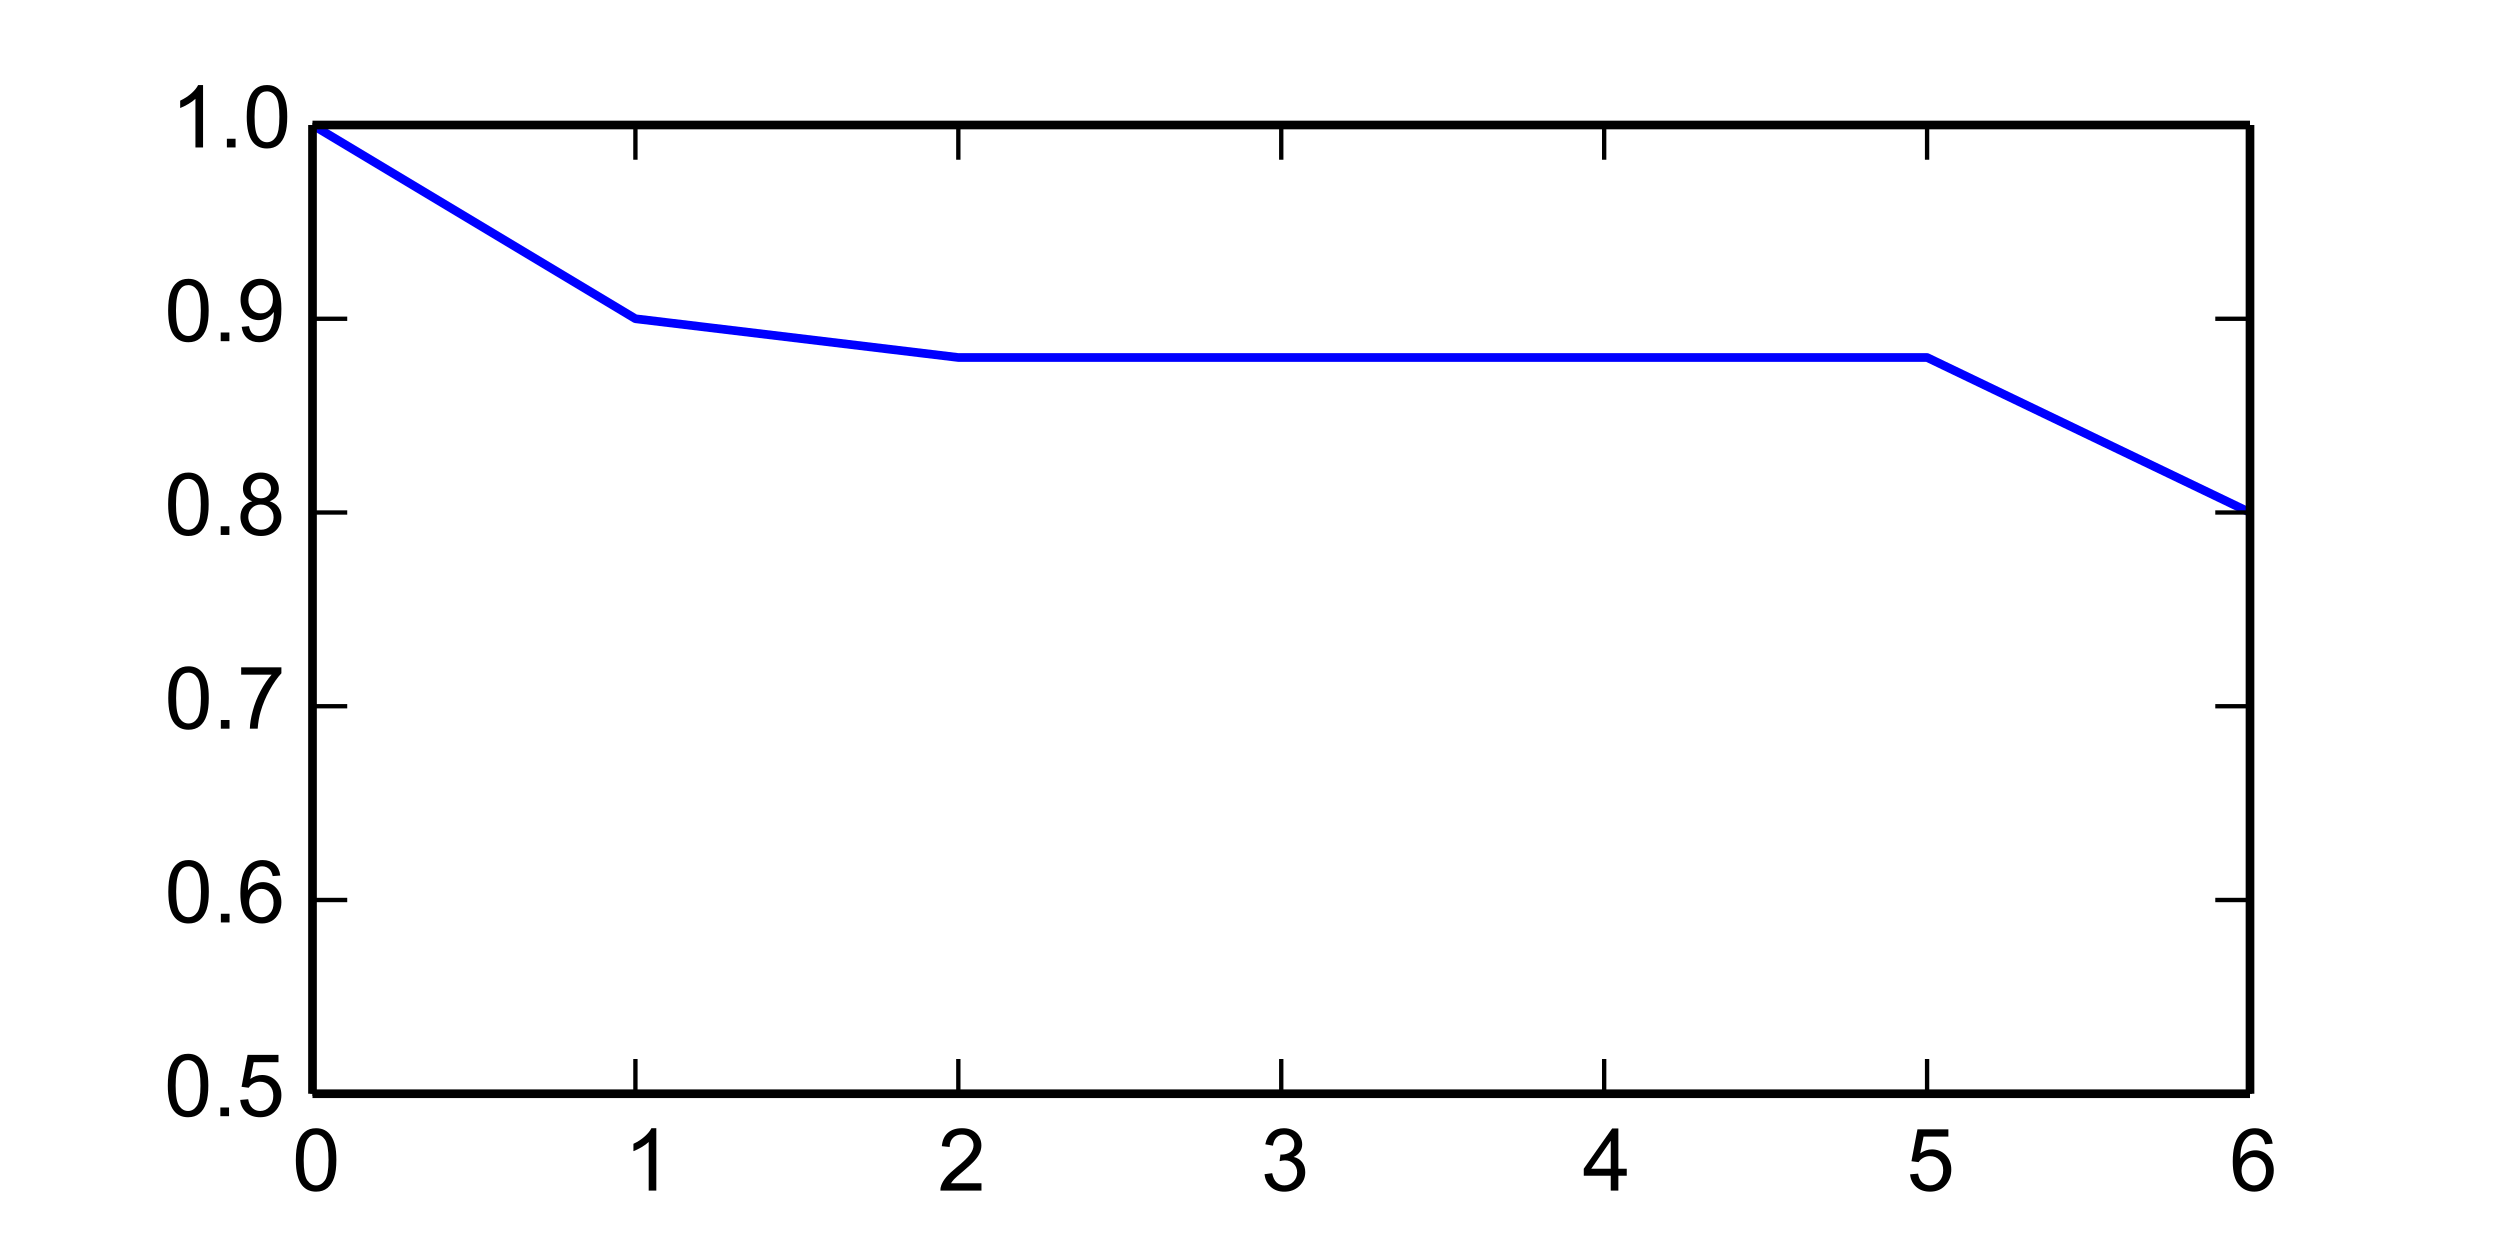
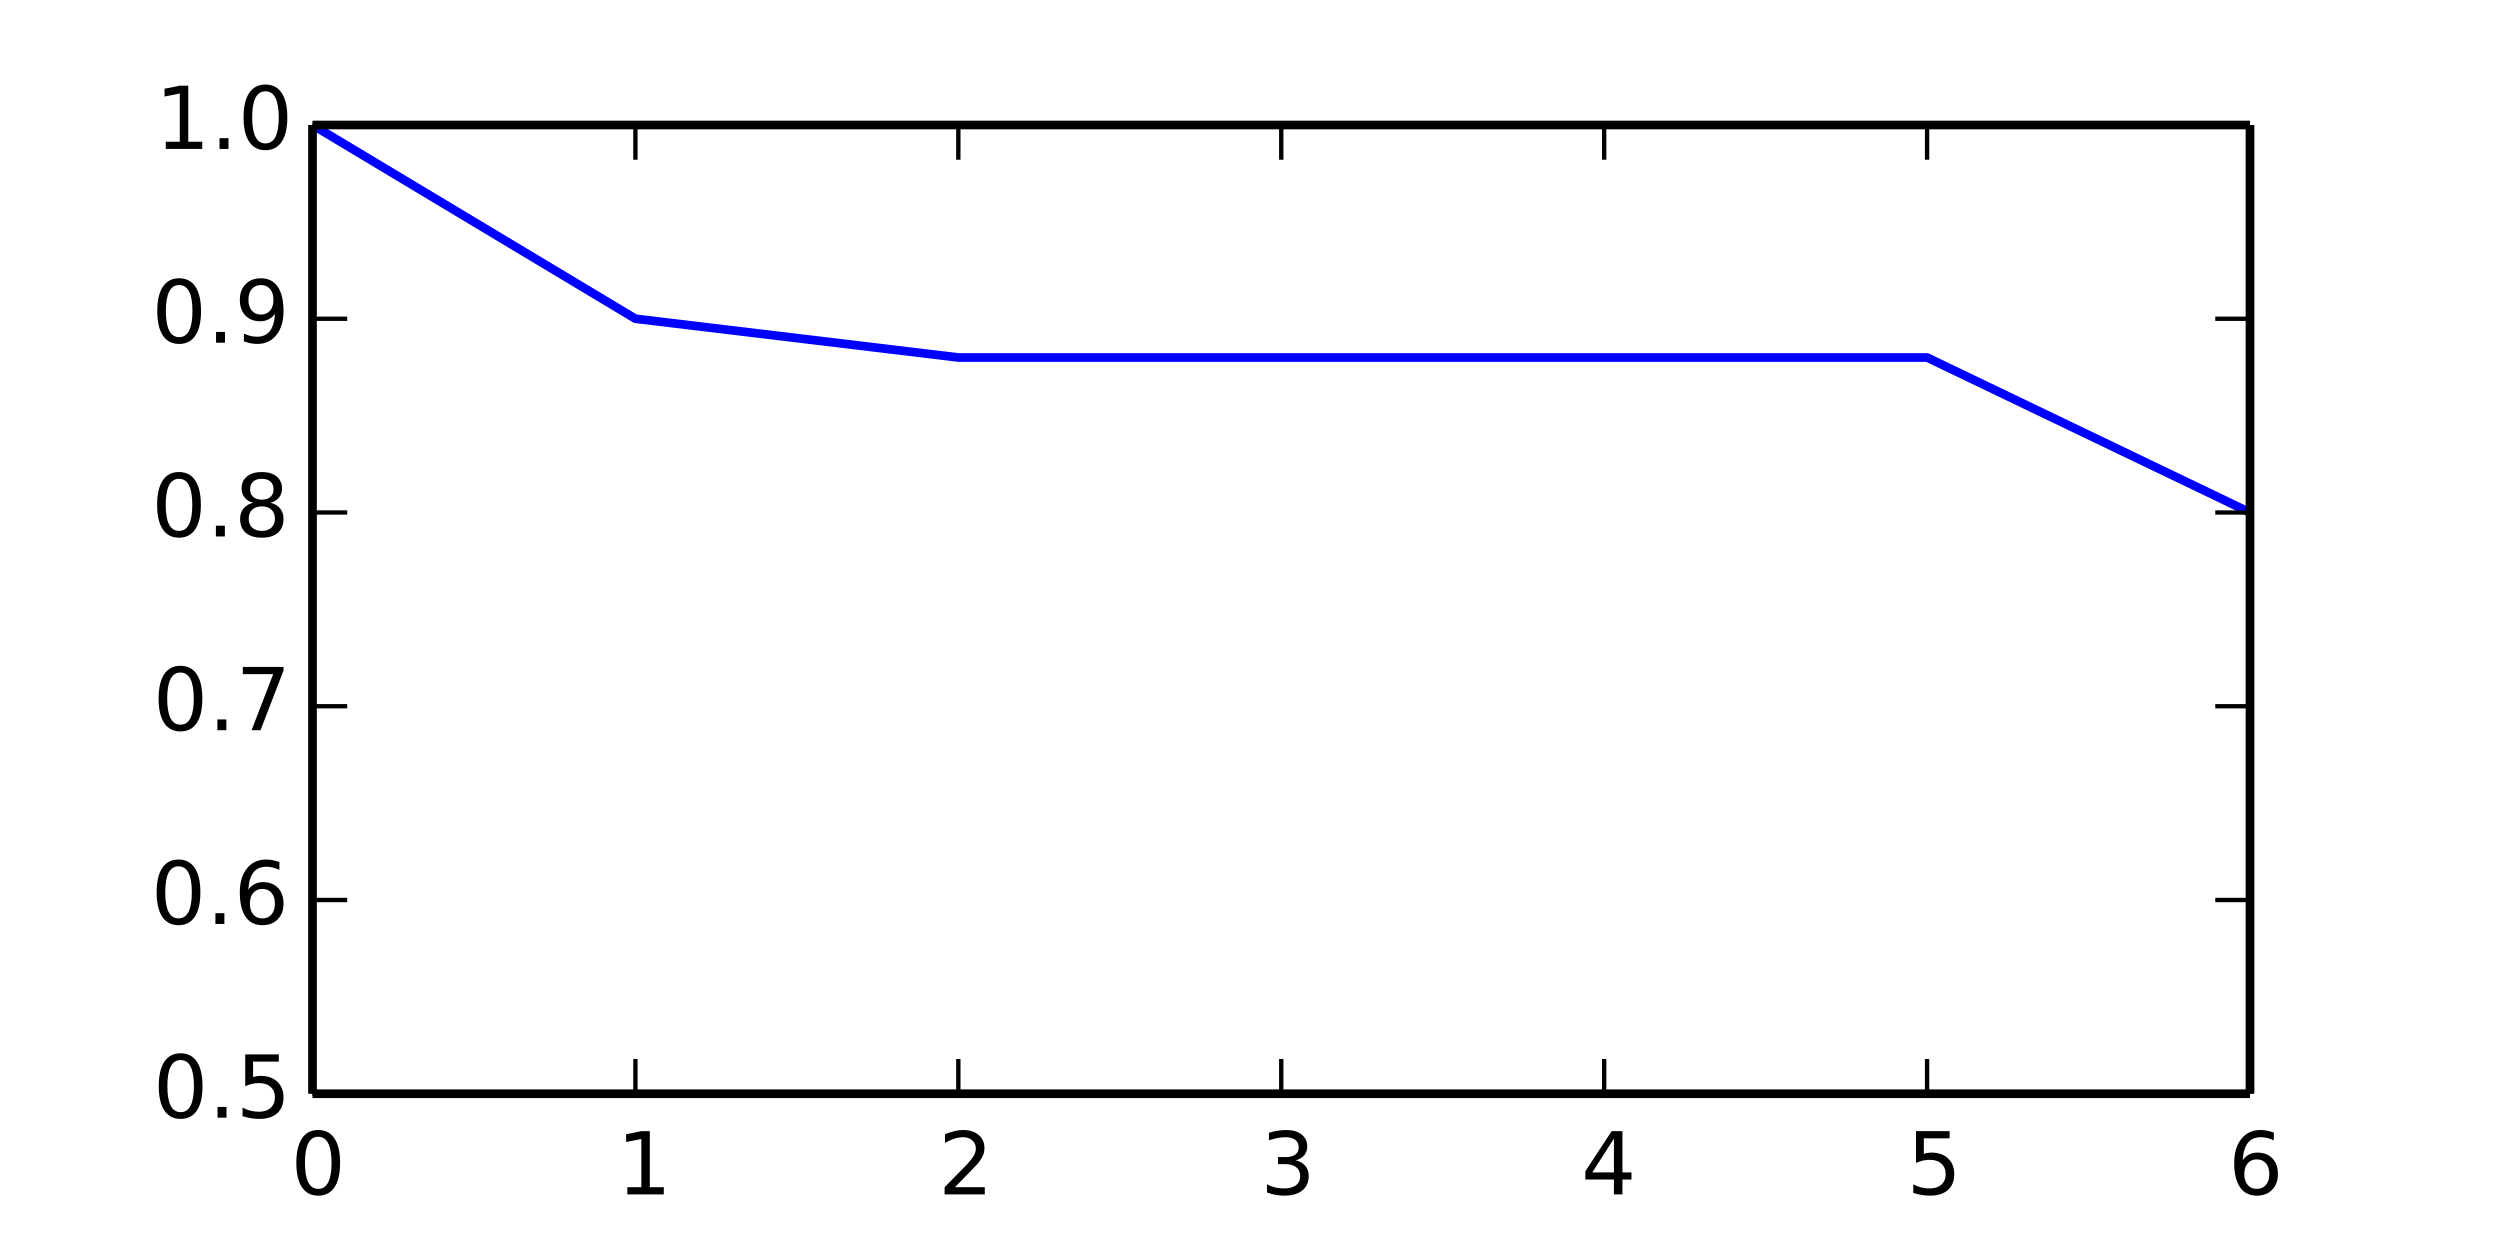
<svg xmlns="http://www.w3.org/2000/svg" xmlns:xlink="http://www.w3.org/1999/xlink" height="144pt" version="1.1" viewBox="0 0 288 144" width="288pt">
  <defs>
    <style type="text/css">
*{stroke-linecap:butt;stroke-linejoin:round;}
  </style>
  </defs>
  <g id="figure_1">
    <g id="patch_1">
      <path d=" M0 144 L288 144 L288 0 L0 0 z " style="fill:#ffffff;" />
    </g>
    <g id="axes_1">
      <g id="patch_2">
        <path d=" M36 126 L259.2 126 L259.2 14.4 L36 14.4 z " style="fill:#ffffff;" />
      </g>
      <g id="line2d_1">
        <path clip-path="url(#ped6fc7cc58)" d=" M36 14.4 L73.2 36.72 L110.4 41.184 L147.6 41.184 L184.8 41.184 L222 41.184 L259.2 59.04" style="fill:none;stroke:#0000ff;stroke-linecap:square;" />
      </g>
      <g id="matplotlib.axis_1">
        <g id="xtick_1">
          <g id="line2d_2">
            <defs>
              <path d=" M0 0 L0 -4" id="m93b0483c22" style="stroke:#000000;stroke-width:0.5;" />
            </defs>
            <g>
              <use style="stroke:#000000;stroke-width:0.5;" x="36.0" xlink:href="#m93b0483c22" y="126.0" />
            </g>
          </g>
          <g id="line2d_3">
            <defs>
              <path d=" M0 0 L0 4" id="m741efc42ff" style="stroke:#000000;stroke-width:0.5;" />
            </defs>
            <g>
              <use style="stroke:#000000;stroke-width:0.5;" x="36.0" xlink:href="#m741efc42ff" y="14.4" />
            </g>
          </g>
          <g id="text_1">
            <defs>
-               <path d=" M4.156 35.297 Q4.156 48 6.766 55.734 Q9.375 63.484 14.516 67.672 Q19.672 71.875 27.484 71.875 Q33.25 71.875 37.594 69.547 Q41.938 67.234 44.766 62.859 Q47.609 58.5 49.219 52.219 Q50.828 45.953 50.828 35.297 Q50.828 22.703 48.234 14.969 Q45.656 7.234 40.5 3 Q35.359 -1.219 27.484 -1.219 Q17.141 -1.219 11.234 6.203 Q4.156 15.141 4.156 35.297 M13.188 35.297 Q13.188 17.672 17.312 11.828 Q21.438 6 27.484 6 Q33.547 6 37.672 11.859 Q41.797 17.719 41.797 35.297 Q41.797 52.984 37.672 58.781 Q33.547 64.594 27.391 64.594 Q21.344 64.594 17.719 59.469 Q13.188 52.938 13.188 35.297" id="ArialMT-30" />
-             </defs>
-             <g transform="translate(33.66641 137.1578)scale(0.1 -0.1)">
-               <use xlink:href="#ArialMT-30" />
+               <path d=" M31.781 66.406 Q24.172 66.406 20.328 58.906 Q16.5 51.422 16.5 36.375 Q16.5 21.391 20.328 13.891 Q24.172 6.391 31.781 6.391 Q39.453 6.391 43.281 13.891 Q47.125 21.391 47.125 36.375 Q47.125 51.422 43.281 58.906 Q39.453 66.406 31.781 66.406 M31.781 74.219 Q44.047 74.219 50.516 64.516 Q56.984 54.828 56.984 36.375 Q56.984 17.969 50.516 8.266 Q44.047 -1.422 31.781 -1.422 Q19.531 -1.422 13.062 8.266 Q6.594 17.969 6.594 36.375 Q6.594 54.828 13.062 64.516 Q19.531 74.219 31.781 74.219" id="BitstreamVeraSans-Roman-30" />
+             </defs>
+             <g transform="translate(33.48047 137.5984)scale(0.1 -0.1)">
+               <use xlink:href="#BitstreamVeraSans-Roman-30" />
            </g>
          </g>
        </g>
        <g id="xtick_2">
          <g id="line2d_4">
            <g>
              <use style="stroke:#000000;stroke-width:0.5;" x="73.2" xlink:href="#m93b0483c22" y="126.0" />
            </g>
          </g>
          <g id="line2d_5">
            <g>
              <use style="stroke:#000000;stroke-width:0.5;" x="73.2" xlink:href="#m741efc42ff" y="14.4" />
            </g>
          </g>
          <g id="text_2">
            <defs>
-               <path d=" M37.25 0 L28.469 0 L28.469 56 Q25.297 52.984 20.141 49.953 Q14.984 46.922 10.891 45.406 L10.891 53.906 Q18.266 57.375 23.781 62.297 Q29.297 67.234 31.594 71.875 L37.25 71.875 z " id="ArialMT-31" />
-             </defs>
-             <g transform="translate(71.88203 137.1578)scale(0.1 -0.1)">
-               <use xlink:href="#ArialMT-31" />
+               <path d=" M12.406 8.297 L28.516 8.297 L28.516 63.922 L10.984 60.406 L10.984 69.391 L28.422 72.906 L38.281 72.906 L38.281 8.297 L54.391 8.297 L54.391 0 L12.406 0 z " id="BitstreamVeraSans-Roman-31" />
+             </defs>
+             <g transform="translate(71.02969 137.5984)scale(0.1 -0.1)">
+               <use xlink:href="#BitstreamVeraSans-Roman-31" />
            </g>
          </g>
        </g>
        <g id="xtick_3">
          <g id="line2d_6">
            <g>
              <use style="stroke:#000000;stroke-width:0.5;" x="110.4" xlink:href="#m93b0483c22" y="126.0" />
            </g>
          </g>
          <g id="line2d_7">
            <g>
              <use style="stroke:#000000;stroke-width:0.5;" x="110.4" xlink:href="#m741efc42ff" y="14.4" />
            </g>
          </g>
          <g id="text_3">
            <defs>
-               <path d=" M50.344 8.453 L50.344 0 L3.031 0 Q2.938 3.172 4.047 6.109 Q5.859 10.938 9.828 15.625 Q13.812 20.312 21.344 26.469 Q33.016 36.031 37.109 41.625 Q41.219 47.219 41.219 52.203 Q41.219 57.422 37.469 61 Q33.734 64.594 27.734 64.594 Q21.391 64.594 17.578 60.781 Q13.766 56.984 13.719 50.25 L4.688 51.172 Q5.609 61.281 11.656 66.578 Q17.719 71.875 27.938 71.875 Q38.234 71.875 44.234 66.156 Q50.25 60.453 50.25 52 Q50.25 47.703 48.484 43.547 Q46.734 39.406 42.656 34.812 Q38.578 30.219 29.109 22.219 Q21.188 15.578 18.938 13.203 Q16.703 10.844 15.234 8.453 z " id="ArialMT-32" />
-             </defs>
-             <g transform="translate(108.0297 137.1578)scale(0.1 -0.1)">
-               <use xlink:href="#ArialMT-32" />
+               <path d=" M19.188 8.297 L53.609 8.297 L53.609 0 L7.328 0 L7.328 8.297 Q12.938 14.109 22.625 23.891 Q32.328 33.688 34.812 36.531 Q39.547 41.844 41.422 45.531 Q43.312 49.219 43.312 52.781 Q43.312 58.594 39.234 62.25 Q35.156 65.922 28.609 65.922 Q23.969 65.922 18.812 64.312 Q13.672 62.703 7.812 59.422 L7.812 69.391 Q13.766 71.781 18.938 73 Q24.125 74.219 28.422 74.219 Q39.75 74.219 46.484 68.547 Q53.219 62.891 53.219 53.422 Q53.219 48.922 51.531 44.891 Q49.859 40.875 45.406 35.406 Q44.188 33.984 37.641 27.219 Q31.109 20.453 19.188 8.297" id="BitstreamVeraSans-Roman-32" />
+             </defs>
+             <g transform="translate(108.0859 137.5984)scale(0.1 -0.1)">
+               <use xlink:href="#BitstreamVeraSans-Roman-32" />
            </g>
          </g>
        </g>
        <g id="xtick_4">
          <g id="line2d_8">
            <g>
              <use style="stroke:#000000;stroke-width:0.5;" x="147.6" xlink:href="#m93b0483c22" y="126.0" />
            </g>
          </g>
          <g id="line2d_9">
            <g>
              <use style="stroke:#000000;stroke-width:0.5;" x="147.6" xlink:href="#m741efc42ff" y="14.4" />
            </g>
          </g>
          <g id="text_4">
            <defs>
-               <path d=" M4.203 18.891 L12.984 20.062 Q14.5 12.594 18.141 9.297 Q21.781 6 27 6 Q33.203 6 37.469 10.297 Q41.75 14.594 41.75 20.953 Q41.75 27 37.797 30.922 Q33.844 34.859 27.734 34.859 Q25.25 34.859 21.531 33.891 L22.516 41.609 Q23.391 41.5 23.922 41.5 Q29.547 41.5 34.031 44.422 Q38.531 47.359 38.531 53.469 Q38.531 58.297 35.25 61.469 Q31.984 64.656 26.812 64.656 Q21.688 64.656 18.266 61.422 Q14.844 58.203 13.875 51.766 L5.078 53.328 Q6.688 62.156 12.391 67.016 Q18.109 71.875 26.609 71.875 Q32.469 71.875 37.391 69.359 Q42.328 66.844 44.938 62.5 Q47.562 58.156 47.562 53.266 Q47.562 48.641 45.062 44.828 Q42.578 41.016 37.703 38.766 Q44.047 37.312 47.562 32.688 Q51.078 28.078 51.078 21.141 Q51.078 11.766 44.234 5.25 Q37.406 -1.266 26.953 -1.266 Q17.531 -1.266 11.297 4.344 Q5.078 9.969 4.203 18.891" id="ArialMT-33" />
-             </defs>
-             <g transform="translate(145.2562 137.1578)scale(0.1 -0.1)">
-               <use xlink:href="#ArialMT-33" />
+               <path d=" M40.578 39.312 Q47.656 37.797 51.625 33 Q55.609 28.219 55.609 21.188 Q55.609 10.406 48.188 4.484 Q40.766 -1.422 27.094 -1.422 Q22.516 -1.422 17.656 -0.516 Q12.797 0.391 7.625 2.203 L7.625 11.719 Q11.719 9.328 16.594 8.109 Q21.484 6.891 26.812 6.891 Q36.078 6.891 40.938 10.547 Q45.797 14.203 45.797 21.188 Q45.797 27.641 41.281 31.266 Q36.766 34.906 28.719 34.906 L20.219 34.906 L20.219 43.016 L29.109 43.016 Q36.375 43.016 40.234 45.922 Q44.094 48.828 44.094 54.297 Q44.094 59.906 40.109 62.906 Q36.141 65.922 28.719 65.922 Q24.656 65.922 20.016 65.031 Q15.375 64.156 9.812 62.312 L9.812 71.094 Q15.438 72.656 20.344 73.438 Q25.25 74.219 29.594 74.219 Q40.828 74.219 47.359 69.109 Q53.906 64.016 53.906 55.328 Q53.906 49.266 50.438 45.094 Q46.969 40.922 40.578 39.312" id="BitstreamVeraSans-Roman-33" />
+             </defs>
+             <g transform="translate(145.2008 137.5984)scale(0.1 -0.1)">
+               <use xlink:href="#BitstreamVeraSans-Roman-33" />
            </g>
          </g>
        </g>
        <g id="xtick_5">
          <g id="line2d_10">
            <g>
              <use style="stroke:#000000;stroke-width:0.5;" x="184.8" xlink:href="#m93b0483c22" y="126.0" />
            </g>
          </g>
          <g id="line2d_11">
            <g>
              <use style="stroke:#000000;stroke-width:0.5;" x="184.8" xlink:href="#m741efc42ff" y="14.4" />
            </g>
          </g>
          <g id="text_5">
            <defs>
-               <path d=" M32.328 0 L32.328 17.141 L1.266 17.141 L1.266 25.203 L33.938 71.578 L41.109 71.578 L41.109 25.203 L50.781 25.203 L50.781 17.141 L41.109 17.141 L41.109 0 z  M32.328 25.203 L32.328 57.469 L9.906 25.203 z " id="ArialMT-34" />
-             </defs>
-             <g transform="translate(182.3242 137.1578)scale(0.1 -0.1)">
-               <use xlink:href="#ArialMT-34" />
+               <path d=" M37.797 64.312 L12.891 25.391 L37.797 25.391 z  M35.203 72.906 L47.609 72.906 L47.609 25.391 L58.016 25.391 L58.016 17.188 L47.609 17.188 L47.609 0 L37.797 0 L37.797 17.188 L4.891 17.188 L4.891 26.703 z " id="BitstreamVeraSans-Roman-34" />
+             </defs>
+             <g transform="translate(182.1438 137.5984)scale(0.1 -0.1)">
+               <use xlink:href="#BitstreamVeraSans-Roman-34" />
            </g>
          </g>
        </g>
        <g id="xtick_6">
          <g id="line2d_12">
            <g>
              <use style="stroke:#000000;stroke-width:0.5;" x="222.0" xlink:href="#m93b0483c22" y="126.0" />
            </g>
          </g>
          <g id="line2d_13">
            <g>
              <use style="stroke:#000000;stroke-width:0.5;" x="222.0" xlink:href="#m741efc42ff" y="14.4" />
            </g>
          </g>
          <g id="text_6">
            <defs>
-               <path d=" M4.156 18.75 L13.375 19.531 Q14.406 12.797 18.141 9.391 Q21.875 6 27.156 6 Q33.5 6 37.891 10.781 Q42.281 15.578 42.281 23.484 Q42.281 31 38.062 35.344 Q33.844 39.703 27 39.703 Q22.75 39.703 19.328 37.766 Q15.922 35.844 13.969 32.766 L5.719 33.844 L12.641 70.609 L48.25 70.609 L48.25 62.203 L19.672 62.203 L15.828 42.969 Q22.266 47.469 29.344 47.469 Q38.719 47.469 45.156 40.969 Q51.609 34.469 51.609 24.266 Q51.609 14.547 45.953 7.469 Q39.062 -1.219 27.156 -1.219 Q17.391 -1.219 11.203 4.25 Q5.031 9.719 4.156 18.75" id="ArialMT-35" />
-             </defs>
-             <g transform="translate(219.6273 137.1578)scale(0.1 -0.1)">
-               <use xlink:href="#ArialMT-35" />
+               <path d=" M10.797 72.906 L49.516 72.906 L49.516 64.594 L19.828 64.594 L19.828 46.734 Q21.969 47.469 24.109 47.828 Q26.266 48.188 28.422 48.188 Q40.625 48.188 47.75 41.5 Q54.891 34.812 54.891 23.391 Q54.891 11.625 47.562 5.094 Q40.234 -1.422 26.906 -1.422 Q22.312 -1.422 17.547 -0.641 Q12.797 0.141 7.719 1.703 L7.719 11.625 Q12.109 9.234 16.797 8.062 Q21.484 6.891 26.703 6.891 Q35.156 6.891 40.078 11.328 Q45.016 15.766 45.016 23.391 Q45.016 31 40.078 35.438 Q35.156 39.891 26.703 39.891 Q22.75 39.891 18.812 39.016 Q14.891 38.141 10.797 36.281 z " id="BitstreamVeraSans-Roman-35" />
+             </defs>
+             <g transform="translate(219.6414 137.5984)scale(0.1 -0.1)">
+               <use xlink:href="#BitstreamVeraSans-Roman-35" />
            </g>
          </g>
        </g>
        <g id="xtick_7">
          <g id="line2d_14">
            <g>
              <use style="stroke:#000000;stroke-width:0.5;" x="259.2" xlink:href="#m93b0483c22" y="126.0" />
            </g>
          </g>
          <g id="line2d_15">
            <g>
              <use style="stroke:#000000;stroke-width:0.5;" x="259.2" xlink:href="#m741efc42ff" y="14.4" />
            </g>
          </g>
          <g id="text_7">
            <defs>
-               <path d=" M49.75 54.047 L41.016 53.375 Q39.844 58.547 37.703 60.891 Q34.125 64.656 28.906 64.656 Q24.703 64.656 21.531 62.312 Q17.391 59.281 14.984 53.469 Q12.594 47.656 12.5 36.922 Q15.672 41.75 20.266 44.094 Q24.859 46.438 29.891 46.438 Q38.672 46.438 44.844 39.969 Q51.031 33.5 51.031 23.25 Q51.031 16.5 48.125 10.719 Q45.219 4.938 40.141 1.859 Q35.062 -1.219 28.609 -1.219 Q17.625 -1.219 10.688 6.859 Q3.766 14.938 3.766 33.5 Q3.766 54.25 11.422 63.672 Q18.109 71.875 29.438 71.875 Q37.891 71.875 43.281 67.141 Q48.688 62.406 49.75 54.047 M13.875 23.188 Q13.875 18.656 15.797 14.5 Q17.719 10.359 21.188 8.172 Q24.656 6 28.469 6 Q34.031 6 38.031 10.484 Q42.047 14.984 42.047 22.703 Q42.047 30.125 38.078 34.391 Q34.125 38.672 28.125 38.672 Q22.172 38.672 18.016 34.391 Q13.875 30.125 13.875 23.188" id="ArialMT-36" />
-             </defs>
-             <g transform="translate(256.8367 137.1578)scale(0.1 -0.1)">
-               <use xlink:href="#ArialMT-36" />
+               <path d=" M33.016 40.375 Q26.375 40.375 22.484 35.828 Q18.609 31.297 18.609 23.391 Q18.609 15.531 22.484 10.953 Q26.375 6.391 33.016 6.391 Q39.656 6.391 43.531 10.953 Q47.406 15.531 47.406 23.391 Q47.406 31.297 43.531 35.828 Q39.656 40.375 33.016 40.375 M52.594 71.297 L52.594 62.312 Q48.875 64.062 45.094 64.984 Q41.312 65.922 37.594 65.922 Q27.828 65.922 22.672 59.328 Q17.531 52.734 16.797 39.406 Q19.672 43.656 24.016 45.922 Q28.375 48.188 33.594 48.188 Q44.578 48.188 50.953 41.516 Q57.328 34.859 57.328 23.391 Q57.328 12.156 50.688 5.359 Q44.047 -1.422 33.016 -1.422 Q20.359 -1.422 13.672 8.266 Q6.984 17.969 6.984 36.375 Q6.984 53.656 15.188 63.938 Q23.391 74.219 37.203 74.219 Q40.922 74.219 44.703 73.484 Q48.484 72.75 52.594 71.297" id="BitstreamVeraSans-Roman-36" />
+             </defs>
+             <g transform="translate(256.6828 137.5984)scale(0.1 -0.1)">
+               <use xlink:href="#BitstreamVeraSans-Roman-36" />
            </g>
          </g>
        </g>
      </g>
      <g id="matplotlib.axis_2">
        <g id="ytick_1">
          <g id="line2d_16">
            <defs>
              <path d=" M0 0 L4 0" id="m728421d6d4" style="stroke:#000000;stroke-width:0.5;" />
            </defs>
            <g>
              <use style="stroke:#000000;stroke-width:0.5;" x="36.0" xlink:href="#m728421d6d4" y="126.0" />
            </g>
          </g>
          <g id="line2d_17">
            <defs>
              <path d=" M0 0 L-4 0" id="mcb0005524f" style="stroke:#000000;stroke-width:0.5;" />
            </defs>
            <g>
              <use style="stroke:#000000;stroke-width:0.5;" x="259.2" xlink:href="#mcb0005524f" y="126.0" />
            </g>
          </g>
          <g id="text_8">
            <defs>
-               <path d=" M9.078 0 L9.078 10.016 L19.094 10.016 L19.094 0 z " id="ArialMT-2e" />
-             </defs>
-             <g transform="translate(18.91562 128.5852)scale(0.1 -0.1)">
-               <use xlink:href="#ArialMT-30" />
-               <use x="55.615" xlink:href="#ArialMT-2e" />
-               <use x="83.398" xlink:href="#ArialMT-35" />
+               <path d=" M10.688 12.406 L21 12.406 L21 0 L10.688 0 z " id="BitstreamVeraSans-Roman-2e" />
+             </defs>
+             <g transform="translate(17.62969 128.7594)scale(0.1 -0.1)">
+               <use xlink:href="#BitstreamVeraSans-Roman-30" />
+               <use x="63.623" xlink:href="#BitstreamVeraSans-Roman-2e" />
+               <use x="95.41" xlink:href="#BitstreamVeraSans-Roman-35" />
            </g>
          </g>
        </g>
        <g id="ytick_2">
          <g id="line2d_18">
            <g>
              <use style="stroke:#000000;stroke-width:0.5;" x="36.0" xlink:href="#m728421d6d4" y="103.68" />
            </g>
          </g>
          <g id="line2d_19">
            <g>
              <use style="stroke:#000000;stroke-width:0.5;" x="259.2" xlink:href="#mcb0005524f" y="103.68" />
            </g>
          </g>
          <g id="text_9">
-             <g transform="translate(18.97344 106.2652)scale(0.1 -0.1)">
-               <use xlink:href="#ArialMT-30" />
-               <use x="55.615" xlink:href="#ArialMT-2e" />
-               <use x="83.398" xlink:href="#ArialMT-36" />
+             <g transform="translate(17.38594 106.4394)scale(0.1 -0.1)">
+               <use xlink:href="#BitstreamVeraSans-Roman-30" />
+               <use x="63.623" xlink:href="#BitstreamVeraSans-Roman-2e" />
+               <use x="95.41" xlink:href="#BitstreamVeraSans-Roman-36" />
            </g>
          </g>
        </g>
        <g id="ytick_3">
          <g id="line2d_20">
            <g>
              <use style="stroke:#000000;stroke-width:0.5;" x="36.0" xlink:href="#m728421d6d4" y="81.36" />
            </g>
          </g>
          <g id="line2d_21">
            <g>
              <use style="stroke:#000000;stroke-width:0.5;" x="259.2" xlink:href="#mcb0005524f" y="81.36" />
            </g>
          </g>
          <g id="text_10">
            <defs>
-               <path d=" M4.734 62.203 L4.734 70.656 L51.078 70.656 L51.078 63.812 Q44.234 56.547 37.516 44.484 Q30.812 32.422 27.156 19.672 Q24.516 10.688 23.781 0 L14.75 0 Q14.891 8.453 18.062 20.406 Q21.234 32.375 27.172 43.484 Q33.109 54.594 39.797 62.203 z " id="ArialMT-37" />
-             </defs>
-             <g transform="translate(18.96875 83.94516)scale(0.1 -0.1)">
-               <use xlink:href="#ArialMT-30" />
-               <use x="55.615" xlink:href="#ArialMT-2e" />
-               <use x="83.398" xlink:href="#ArialMT-37" />
+               <path d=" M8.203 72.906 L55.078 72.906 L55.078 68.703 L28.609 0 L18.312 0 L43.219 64.594 L8.203 64.594 z " id="BitstreamVeraSans-Roman-37" />
+             </defs>
+             <g transform="translate(17.61094 84.11938)scale(0.1 -0.1)">
+               <use xlink:href="#BitstreamVeraSans-Roman-30" />
+               <use x="63.623" xlink:href="#BitstreamVeraSans-Roman-2e" />
+               <use x="95.41" xlink:href="#BitstreamVeraSans-Roman-37" />
            </g>
          </g>
        </g>
        <g id="ytick_4">
          <g id="line2d_22">
            <g>
              <use style="stroke:#000000;stroke-width:0.5;" x="36.0" xlink:href="#m728421d6d4" y="59.04" />
            </g>
          </g>
          <g id="line2d_23">
            <g>
              <use style="stroke:#000000;stroke-width:0.5;" x="259.2" xlink:href="#mcb0005524f" y="59.04" />
            </g>
          </g>
          <g id="text_11">
            <defs>
-               <path d=" M17.672 38.812 Q12.203 40.828 9.562 44.531 Q6.938 48.25 6.938 53.422 Q6.938 61.234 12.547 66.547 Q18.172 71.875 27.484 71.875 Q36.859 71.875 42.578 66.422 Q48.297 60.984 48.297 53.172 Q48.297 48.188 45.672 44.5 Q43.062 40.828 37.75 38.812 Q44.344 36.672 47.781 31.875 Q51.219 27.094 51.219 20.453 Q51.219 11.281 44.719 5.031 Q38.234 -1.219 27.641 -1.219 Q17.047 -1.219 10.547 5.047 Q4.047 11.328 4.047 20.703 Q4.047 27.688 7.594 32.391 Q11.141 37.109 17.672 38.812 M15.922 53.719 Q15.922 48.641 19.188 45.406 Q22.469 42.188 27.688 42.188 Q32.766 42.188 36.016 45.375 Q39.266 48.578 39.266 53.219 Q39.266 58.062 35.906 61.359 Q32.562 64.656 27.594 64.656 Q22.562 64.656 19.234 61.422 Q15.922 58.203 15.922 53.719 M13.094 20.656 Q13.094 16.891 14.875 13.375 Q16.656 9.859 20.172 7.922 Q23.688 6 27.734 6 Q34.031 6 38.125 10.047 Q42.234 14.109 42.234 20.359 Q42.234 26.703 38.016 30.859 Q33.797 35.016 27.438 35.016 Q21.234 35.016 17.156 30.906 Q13.094 26.812 13.094 20.656" id="ArialMT-38" />
-             </defs>
-             <g transform="translate(18.95469 61.62516)scale(0.1 -0.1)">
-               <use xlink:href="#ArialMT-30" />
-               <use x="55.615" xlink:href="#ArialMT-2e" />
-               <use x="83.398" xlink:href="#ArialMT-38" />
+               <path d=" M31.781 34.625 Q24.75 34.625 20.719 30.859 Q16.703 27.094 16.703 20.516 Q16.703 13.922 20.719 10.156 Q24.75 6.391 31.781 6.391 Q38.812 6.391 42.859 10.172 Q46.922 13.969 46.922 20.516 Q46.922 27.094 42.891 30.859 Q38.875 34.625 31.781 34.625 M21.922 38.812 Q15.578 40.375 12.031 44.719 Q8.5 49.078 8.5 55.328 Q8.5 64.062 14.719 69.141 Q20.953 74.219 31.781 74.219 Q42.672 74.219 48.875 69.141 Q55.078 64.062 55.078 55.328 Q55.078 49.078 51.531 44.719 Q48 40.375 41.703 38.812 Q48.828 37.156 52.797 32.312 Q56.781 27.484 56.781 20.516 Q56.781 9.906 50.312 4.234 Q43.844 -1.422 31.781 -1.422 Q19.734 -1.422 13.25 4.234 Q6.781 9.906 6.781 20.516 Q6.781 27.484 10.781 32.312 Q14.797 37.156 21.922 38.812 M18.312 54.391 Q18.312 48.734 21.844 45.562 Q25.391 42.391 31.781 42.391 Q38.141 42.391 41.719 45.562 Q45.312 48.734 45.312 54.391 Q45.312 60.062 41.719 63.234 Q38.141 66.406 31.781 66.406 Q25.391 66.406 21.844 63.234 Q18.312 60.062 18.312 54.391" id="BitstreamVeraSans-Roman-38" />
+             </defs>
+             <g transform="translate(17.44063 61.79937)scale(0.1 -0.1)">
+               <use xlink:href="#BitstreamVeraSans-Roman-30" />
+               <use x="63.623" xlink:href="#BitstreamVeraSans-Roman-2e" />
+               <use x="95.41" xlink:href="#BitstreamVeraSans-Roman-38" />
            </g>
          </g>
        </g>
        <g id="ytick_5">
          <g id="line2d_24">
            <g>
              <use style="stroke:#000000;stroke-width:0.5;" x="36.0" xlink:href="#m728421d6d4" y="36.72" />
            </g>
          </g>
          <g id="line2d_25">
            <g>
              <use style="stroke:#000000;stroke-width:0.5;" x="259.2" xlink:href="#mcb0005524f" y="36.72" />
            </g>
          </g>
          <g id="text_12">
            <defs>
-               <path d=" M5.469 16.547 L13.922 17.328 Q14.984 11.375 18.016 8.688 Q21.047 6 25.781 6 Q29.828 6 32.875 7.859 Q35.938 9.719 37.891 12.812 Q39.844 15.922 41.156 21.188 Q42.484 26.469 42.484 31.938 Q42.484 32.516 42.438 33.688 Q39.797 29.5 35.234 26.875 Q30.672 24.266 25.344 24.266 Q16.453 24.266 10.297 30.703 Q4.156 37.156 4.156 47.703 Q4.156 58.594 10.578 65.234 Q17 71.875 26.656 71.875 Q33.641 71.875 39.422 68.109 Q45.219 64.359 48.219 57.391 Q51.219 50.438 51.219 37.25 Q51.219 23.531 48.234 15.406 Q45.266 7.281 39.375 3.031 Q33.5 -1.219 25.594 -1.219 Q17.188 -1.219 11.859 3.438 Q6.547 8.109 5.469 16.547 M41.453 48.141 Q41.453 55.719 37.422 60.156 Q33.406 64.594 27.734 64.594 Q21.875 64.594 17.531 59.812 Q13.188 55.031 13.188 47.406 Q13.188 40.578 17.312 36.297 Q21.438 32.031 27.484 32.031 Q33.594 32.031 37.516 36.297 Q41.453 40.578 41.453 48.141" id="ArialMT-39" />
-             </defs>
-             <g transform="translate(18.95469 39.30516)scale(0.1 -0.1)">
-               <use xlink:href="#ArialMT-30" />
-               <use x="55.615" xlink:href="#ArialMT-2e" />
-               <use x="83.398" xlink:href="#ArialMT-39" />
+               <path d=" M10.984 1.516 L10.984 10.5 Q14.703 8.734 18.5 7.812 Q22.312 6.891 25.984 6.891 Q35.75 6.891 40.891 13.453 Q46.047 20.016 46.781 33.406 Q43.953 29.203 39.594 26.953 Q35.25 24.703 29.984 24.703 Q19.047 24.703 12.672 31.312 Q6.297 37.938 6.297 49.422 Q6.297 60.641 12.938 67.422 Q19.578 74.219 30.609 74.219 Q43.266 74.219 49.922 64.516 Q56.594 54.828 56.594 36.375 Q56.594 19.141 48.406 8.859 Q40.234 -1.422 26.422 -1.422 Q22.703 -1.422 18.891 -0.688 Q15.094 0.047 10.984 1.516 M30.609 32.422 Q37.25 32.422 41.125 36.953 Q45.016 41.5 45.016 49.422 Q45.016 57.281 41.125 61.844 Q37.25 66.406 30.609 66.406 Q23.969 66.406 20.094 61.844 Q16.219 57.281 16.219 49.422 Q16.219 41.5 20.094 36.953 Q23.969 32.422 30.609 32.422" id="BitstreamVeraSans-Roman-39" />
+             </defs>
+             <g transform="translate(17.45938 39.47937)scale(0.1 -0.1)">
+               <use xlink:href="#BitstreamVeraSans-Roman-30" />
+               <use x="63.623" xlink:href="#BitstreamVeraSans-Roman-2e" />
+               <use x="95.41" xlink:href="#BitstreamVeraSans-Roman-39" />
            </g>
          </g>
        </g>
        <g id="ytick_6">
          <g id="line2d_26">
            <g>
              <use style="stroke:#000000;stroke-width:0.5;" x="36.0" xlink:href="#m728421d6d4" y="14.4" />
            </g>
          </g>
          <g id="line2d_27">
            <g>
              <use style="stroke:#000000;stroke-width:0.5;" x="259.2" xlink:href="#mcb0005524f" y="14.4" />
            </g>
          </g>
          <g id="text_13">
-             <g transform="translate(19.66719 16.98516)scale(0.1 -0.1)">
-               <use xlink:href="#ArialMT-31" />
-               <use x="55.615" xlink:href="#ArialMT-2e" />
-               <use x="83.398" xlink:href="#ArialMT-30" />
+             <g transform="translate(17.85938 17.15938)scale(0.1 -0.1)">
+               <use xlink:href="#BitstreamVeraSans-Roman-31" />
+               <use x="63.623" xlink:href="#BitstreamVeraSans-Roman-2e" />
+               <use x="95.41" xlink:href="#BitstreamVeraSans-Roman-30" />
            </g>
          </g>
        </g>
      </g>
      <g id="patch_3">
        <path d=" M36 14.4 L259.2 14.4" style="fill:none;stroke:#000000;" />
      </g>
      <g id="patch_4">
        <path d=" M259.2 126 L259.2 14.4" style="fill:none;stroke:#000000;" />
      </g>
      <g id="patch_5">
        <path d=" M36 126 L259.2 126" style="fill:none;stroke:#000000;" />
      </g>
      <g id="patch_6">
        <path d=" M36 126 L36 14.4" style="fill:none;stroke:#000000;" />
      </g>
    </g>
  </g>
  <defs>
    <clipPath id="ped6fc7cc58">
      <rect height="111.6" width="223.2" x="36.0" y="14.4" />
    </clipPath>
  </defs>
</svg>
